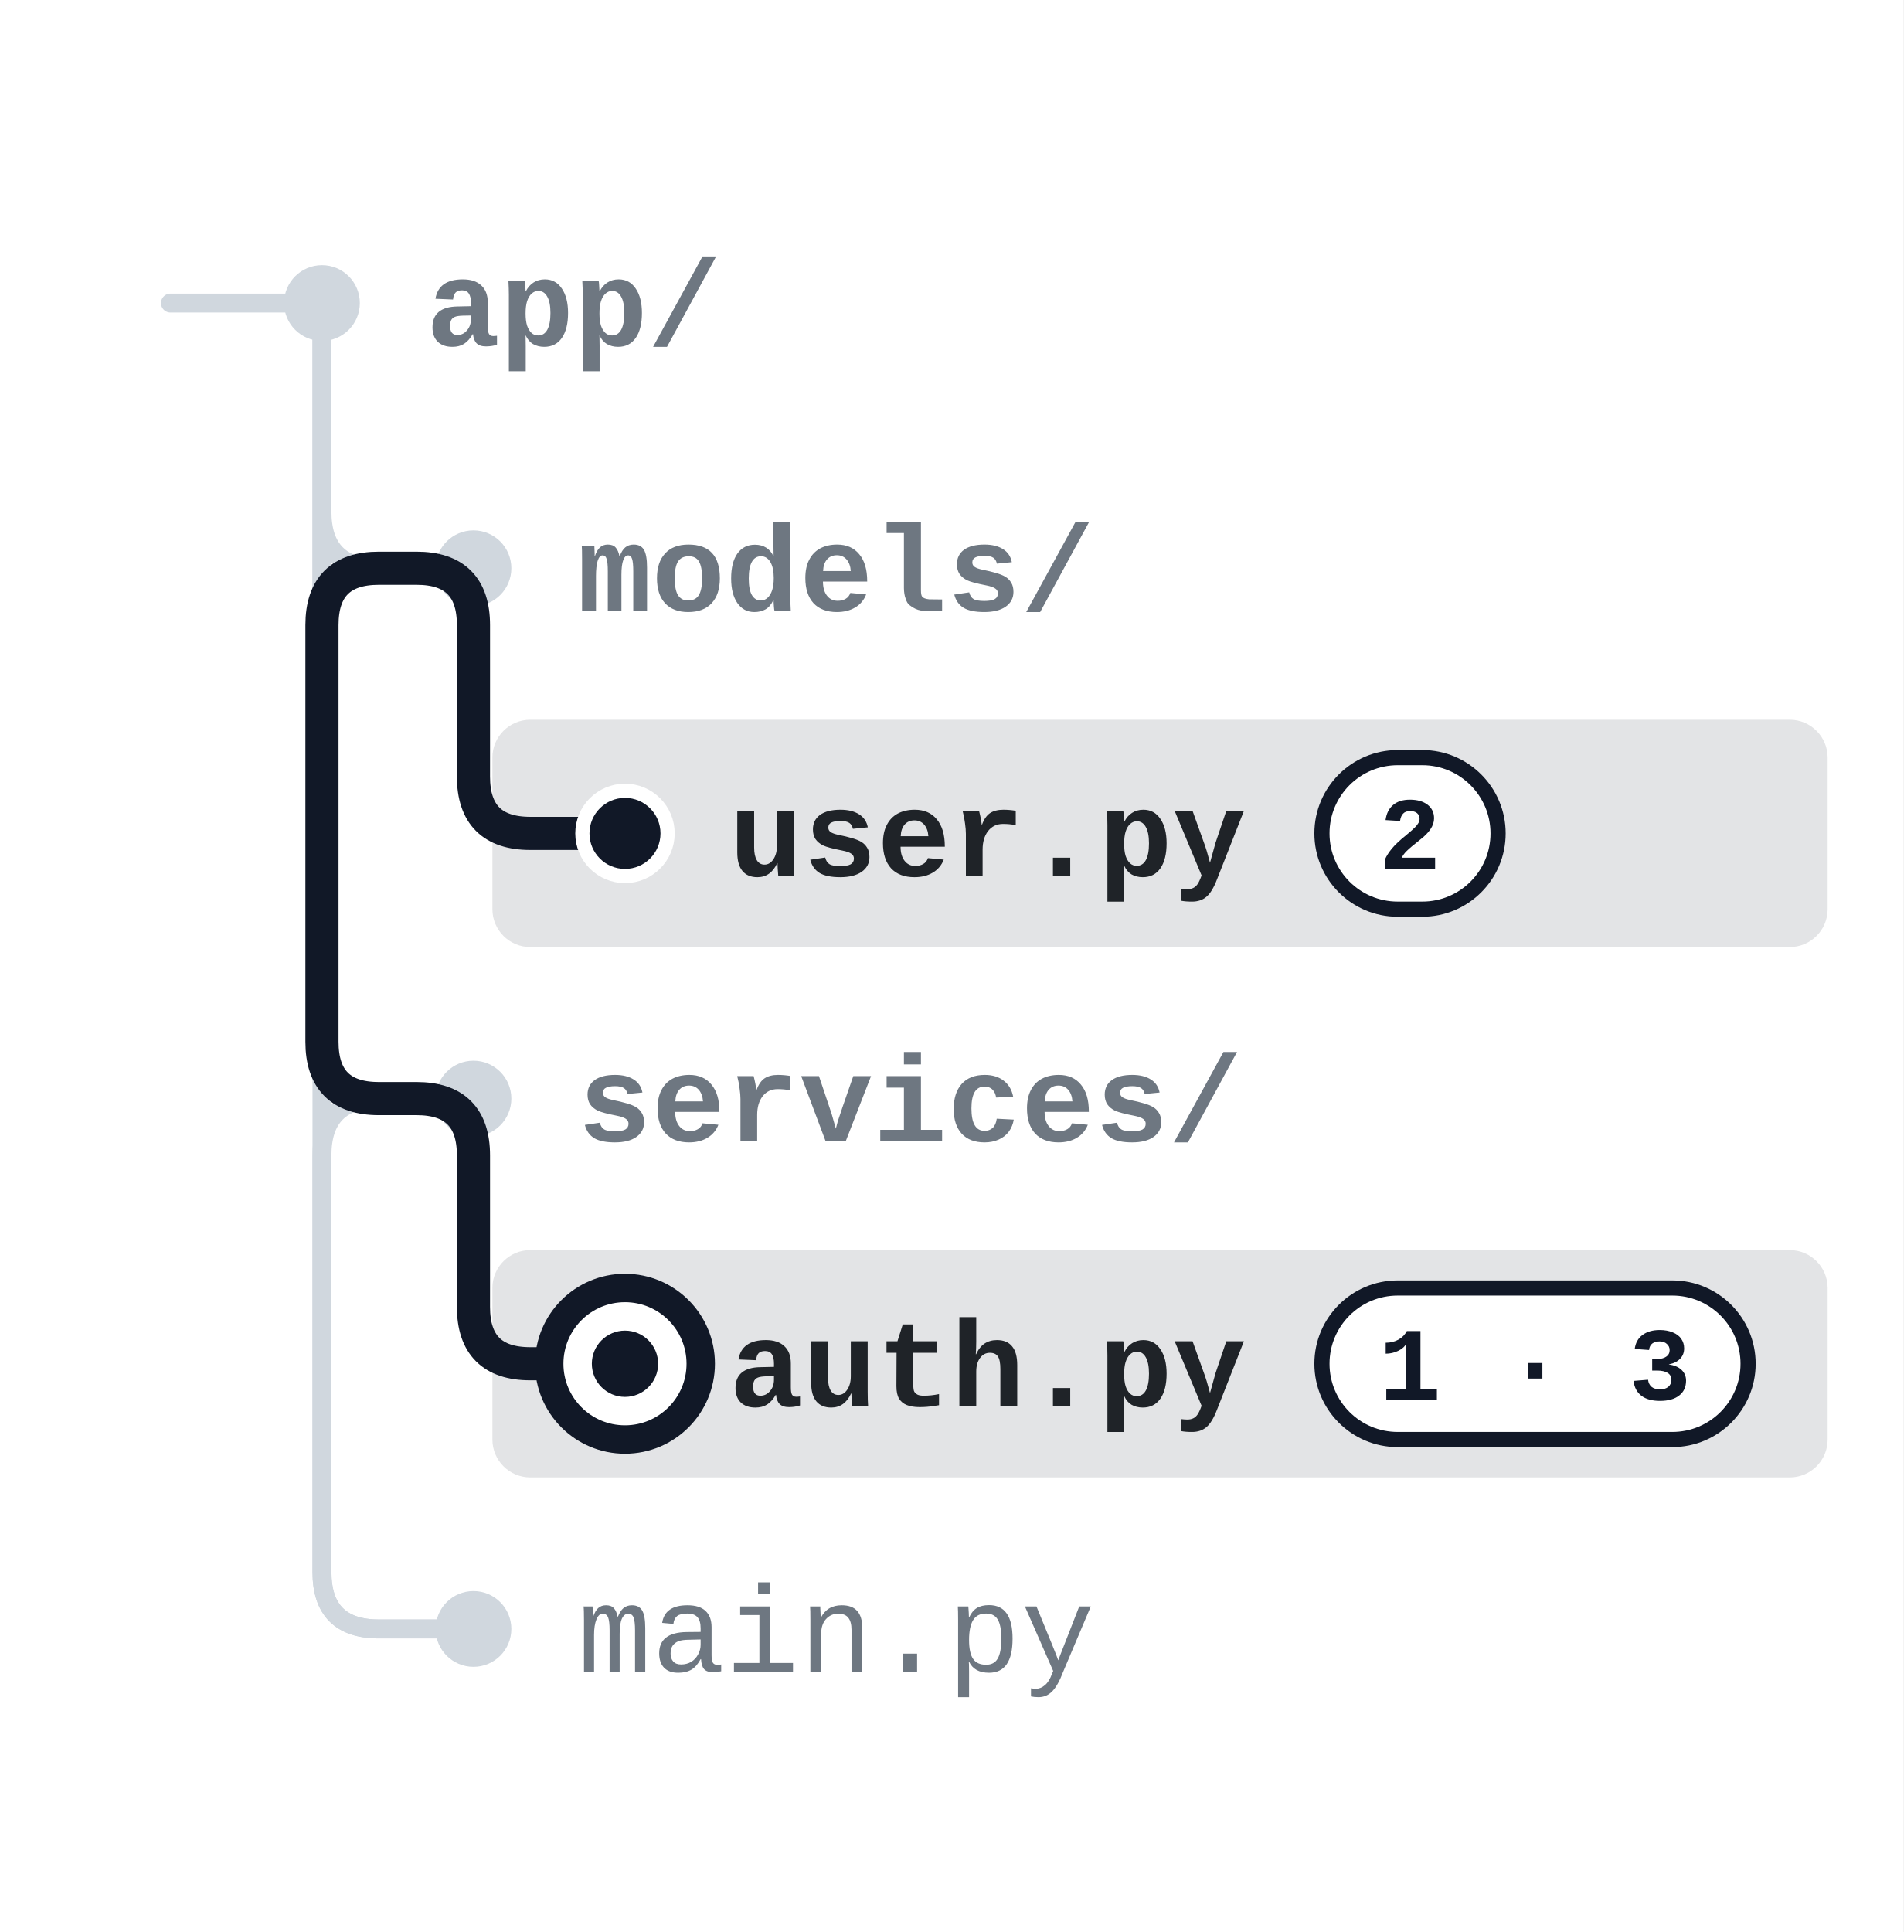
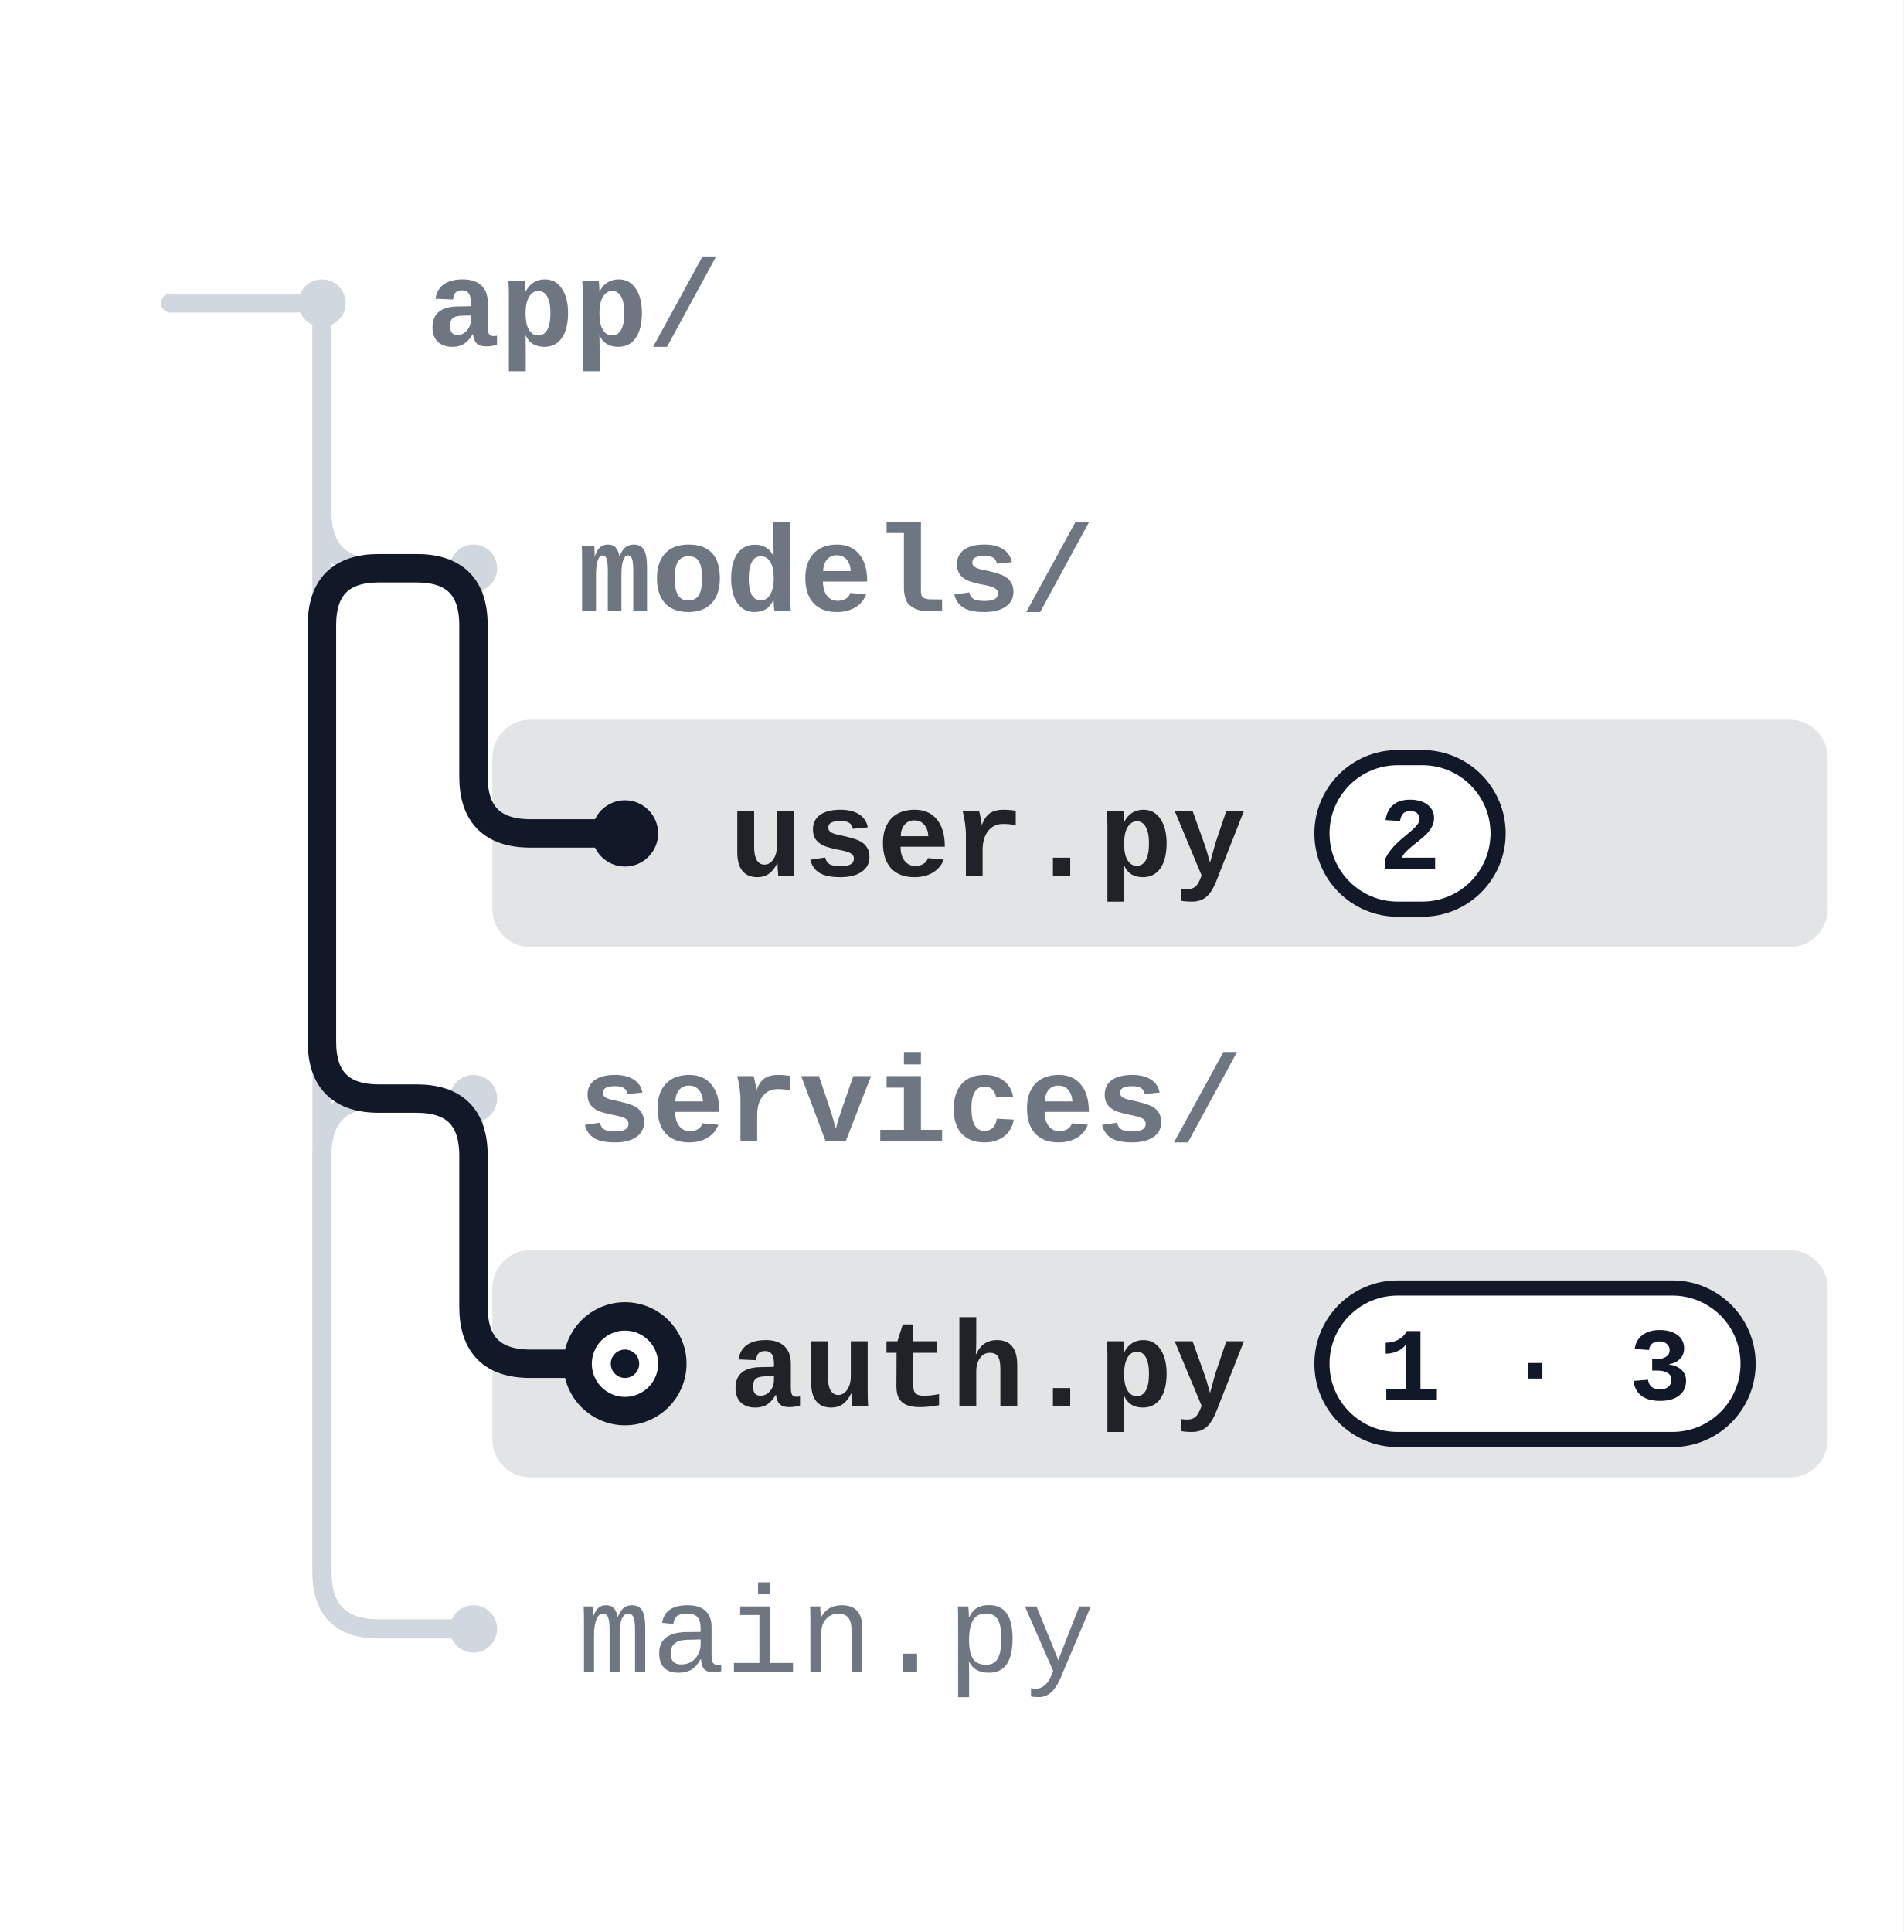
<svg xmlns="http://www.w3.org/2000/svg" width="201" height="204" viewBox="0 0 201 204" font-family="ui-monospace, SFMono-Regular, Menlo, Consolas, 'Liberation Mono', monospace" font-size="13" role="img" aria-label="Trace through the directory tree, steps 2 to 4 of 5 highlighted">
  <rect width="201" height="204" fill="#ffffff" />
  <rect x="52" y="76" width="141" height="24" rx="4" fill="#111827" opacity="0.12" />
  <rect x="52" y="132" width="141" height="24" rx="4" fill="#111827" opacity="0.12" />
  <path d="M18 32L34 32M34 32L34 54Q34 60 40 60L50 60M50 60L50 82Q50 88 56 88L66 88M34 32L34 110Q34 116 40 116L50 116M50 116L50 138Q50 144 56 144L66 144M34 32L34 166Q34 172 40 172L50 172" fill="none" stroke="#d0d7de" stroke-width="2" stroke-linecap="round" stroke-linejoin="round" />
-   <circle cx="34" cy="32" r="4" fill="#d0d7de" />
-   <circle cx="50" cy="60" r="4" fill="#d0d7de" />
-   <circle cx="50" cy="116" r="4" fill="#d0d7de" />
-   <circle cx="50" cy="172" r="4" fill="#d0d7de" />
+   <circle cx="34" cy="32" r="2.5" fill="#d0d7de" />
+   <circle cx="50" cy="60" r="2.5" fill="#d0d7de" />
+   <circle cx="50" cy="116" r="2.5" fill="#d0d7de" />
+   <circle cx="50" cy="172" r="2.5" fill="#d0d7de" />
  <path d="M50 172L40 172Q34 172 34 166L34 122Q34 116 40 116L44 116Q50 116 50 122L50 138Q50 144 56 144L66 144M66 144L56 144Q50 144 50 138L50 122Q50 116 44 116L40 116Q34 116 34 110L34 32" fill="none" stroke="#d0d7de" stroke-width="2" stroke-linecap="round" stroke-linejoin="round" />
-   <path d="M66 144L56 144Q50 144 50 138L50 122Q50 116 44 116L40 116Q34 116 34 110L34 66Q34 60 40 60L44 60Q50 60 50 66L50 82Q50 88 56 88L66 88M66 88L56 88Q50 88 50 82L50 66Q50 60 44 60L40 60Q34 60 34 66L34 110Q34 116 40 116L44 116Q50 116 50 122L50 138Q50 144 56 144L66 144" fill="none" stroke="#111827" stroke-width="3.5" stroke-linecap="round" stroke-linejoin="round" />
-   <circle cx="66" cy="88" r="4.5" fill="#111827" stroke="#ffffff" stroke-width="1.5" />
-   <circle cx="66" cy="144" r="8" fill="#ffffff" stroke="#111827" stroke-width="3" />
-   <circle cx="66" cy="144" r="3.5" fill="#111827" />
+   <path d="M66 144L56 144Q50 144 50 138L50 122Q50 116 44 116L40 116Q34 116 34 110L34 66Q34 60 40 60L44 60Q50 60 50 66L50 82Q50 88 56 88L66 88M66 88L56 88Q50 88 50 82L50 66Q50 60 44 60L40 60Q34 60 34 66L34 110Q34 116 40 116L44 116Q50 116 50 122L50 138Q50 144 56 144L66 144" fill="none" stroke="#111827" stroke-width="3" stroke-linecap="round" stroke-linejoin="round" />
+   <circle cx="66" cy="88" r="3.5" fill="#111827" />
+   <circle cx="66" cy="144" r="5" fill="#ffffff" stroke="#111827" stroke-width="3" />
+   <circle cx="66" cy="144" r="1.5" fill="#111827" />
  <text x="45" y="36.5" fill="#6e7781" font-weight="600">app/</text>
  <text x="61" y="64.5" fill="#6e7781" font-weight="600">models/</text>
  <text x="77" y="92.5" fill="#1f2328" font-weight="600">user.py</text>
  <rect x="139.6" y="80" width="18.6" height="16" rx="8" fill="#ffffff" stroke="#111827" stroke-width="1.6" />
  <text x="148.9" y="91.8" text-anchor="middle" font-size="11" font-weight="600" fill="#111827">2</text>
  <text x="61" y="120.5" fill="#6e7781" font-weight="600">services/</text>
  <text x="77" y="148.5" fill="#1f2328" font-weight="600">auth.py</text>
  <rect x="139.6" y="136" width="45" height="16" rx="8" fill="#ffffff" stroke="#111827" stroke-width="1.6" />
  <text x="162.1" y="147.8" text-anchor="middle" font-size="11" font-weight="600" fill="#111827">1 · 3</text>
  <text x="61" y="176.5" fill="#6e7781">main.py</text>
</svg>
